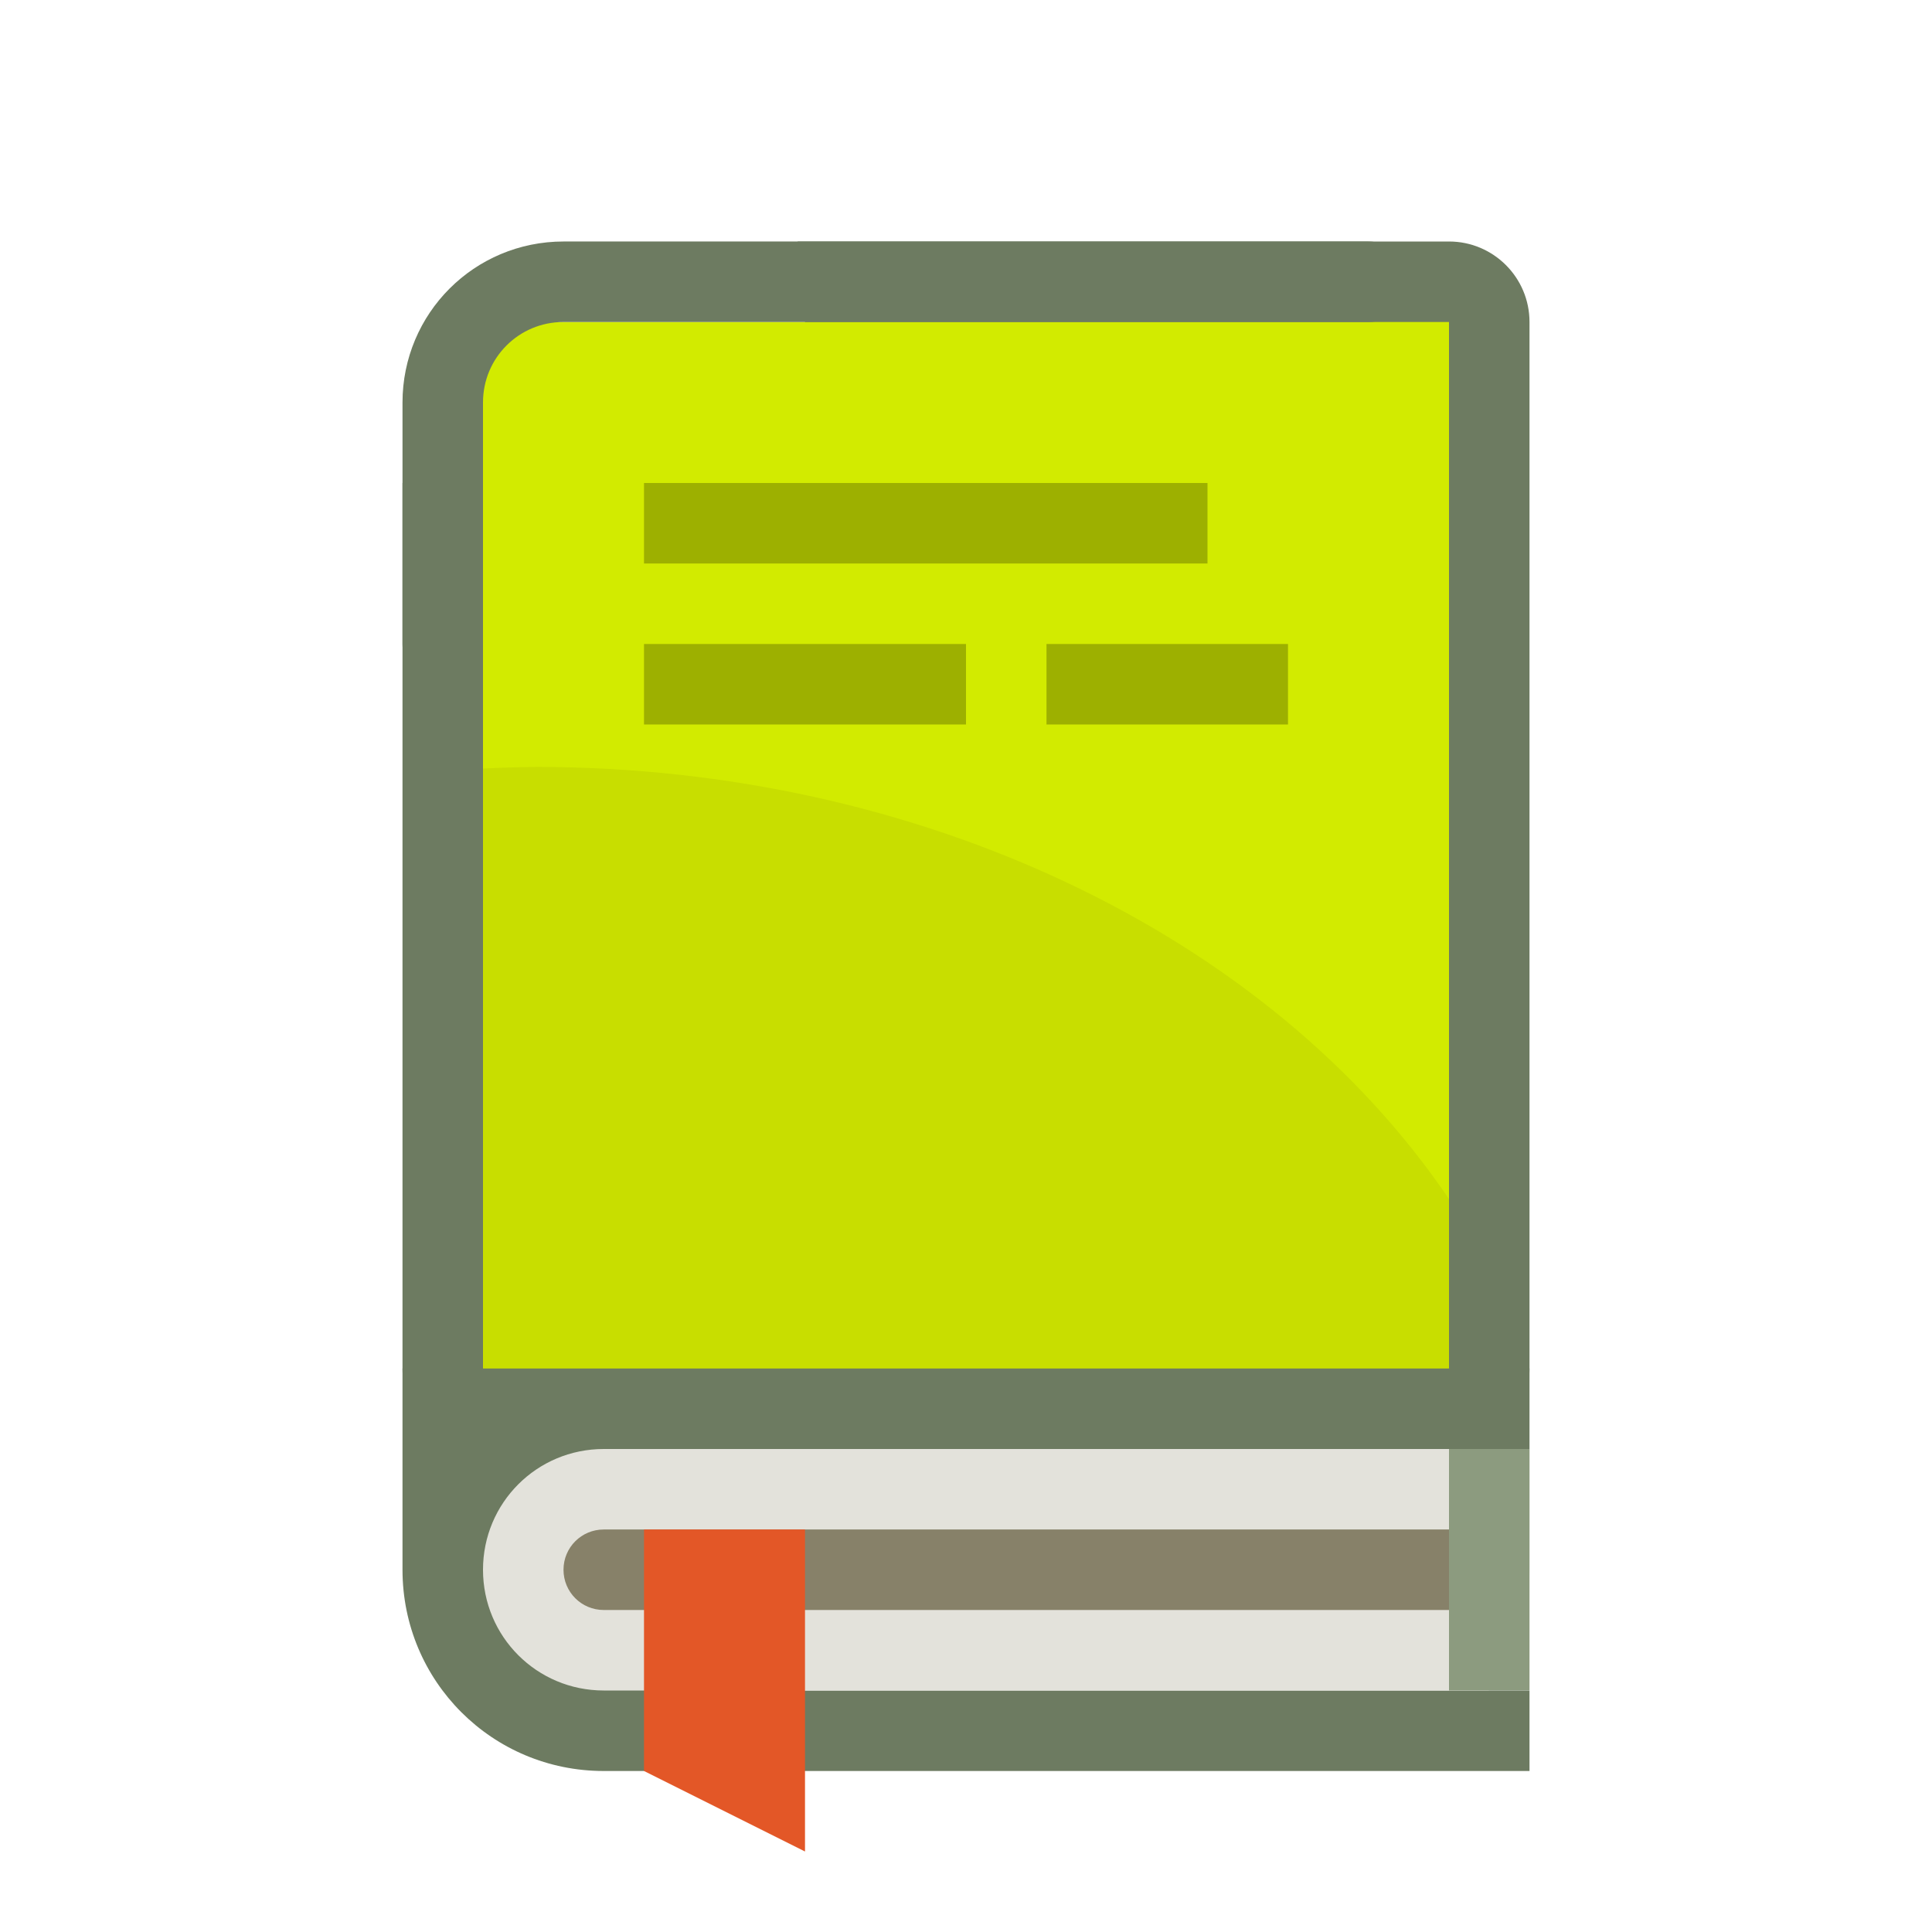
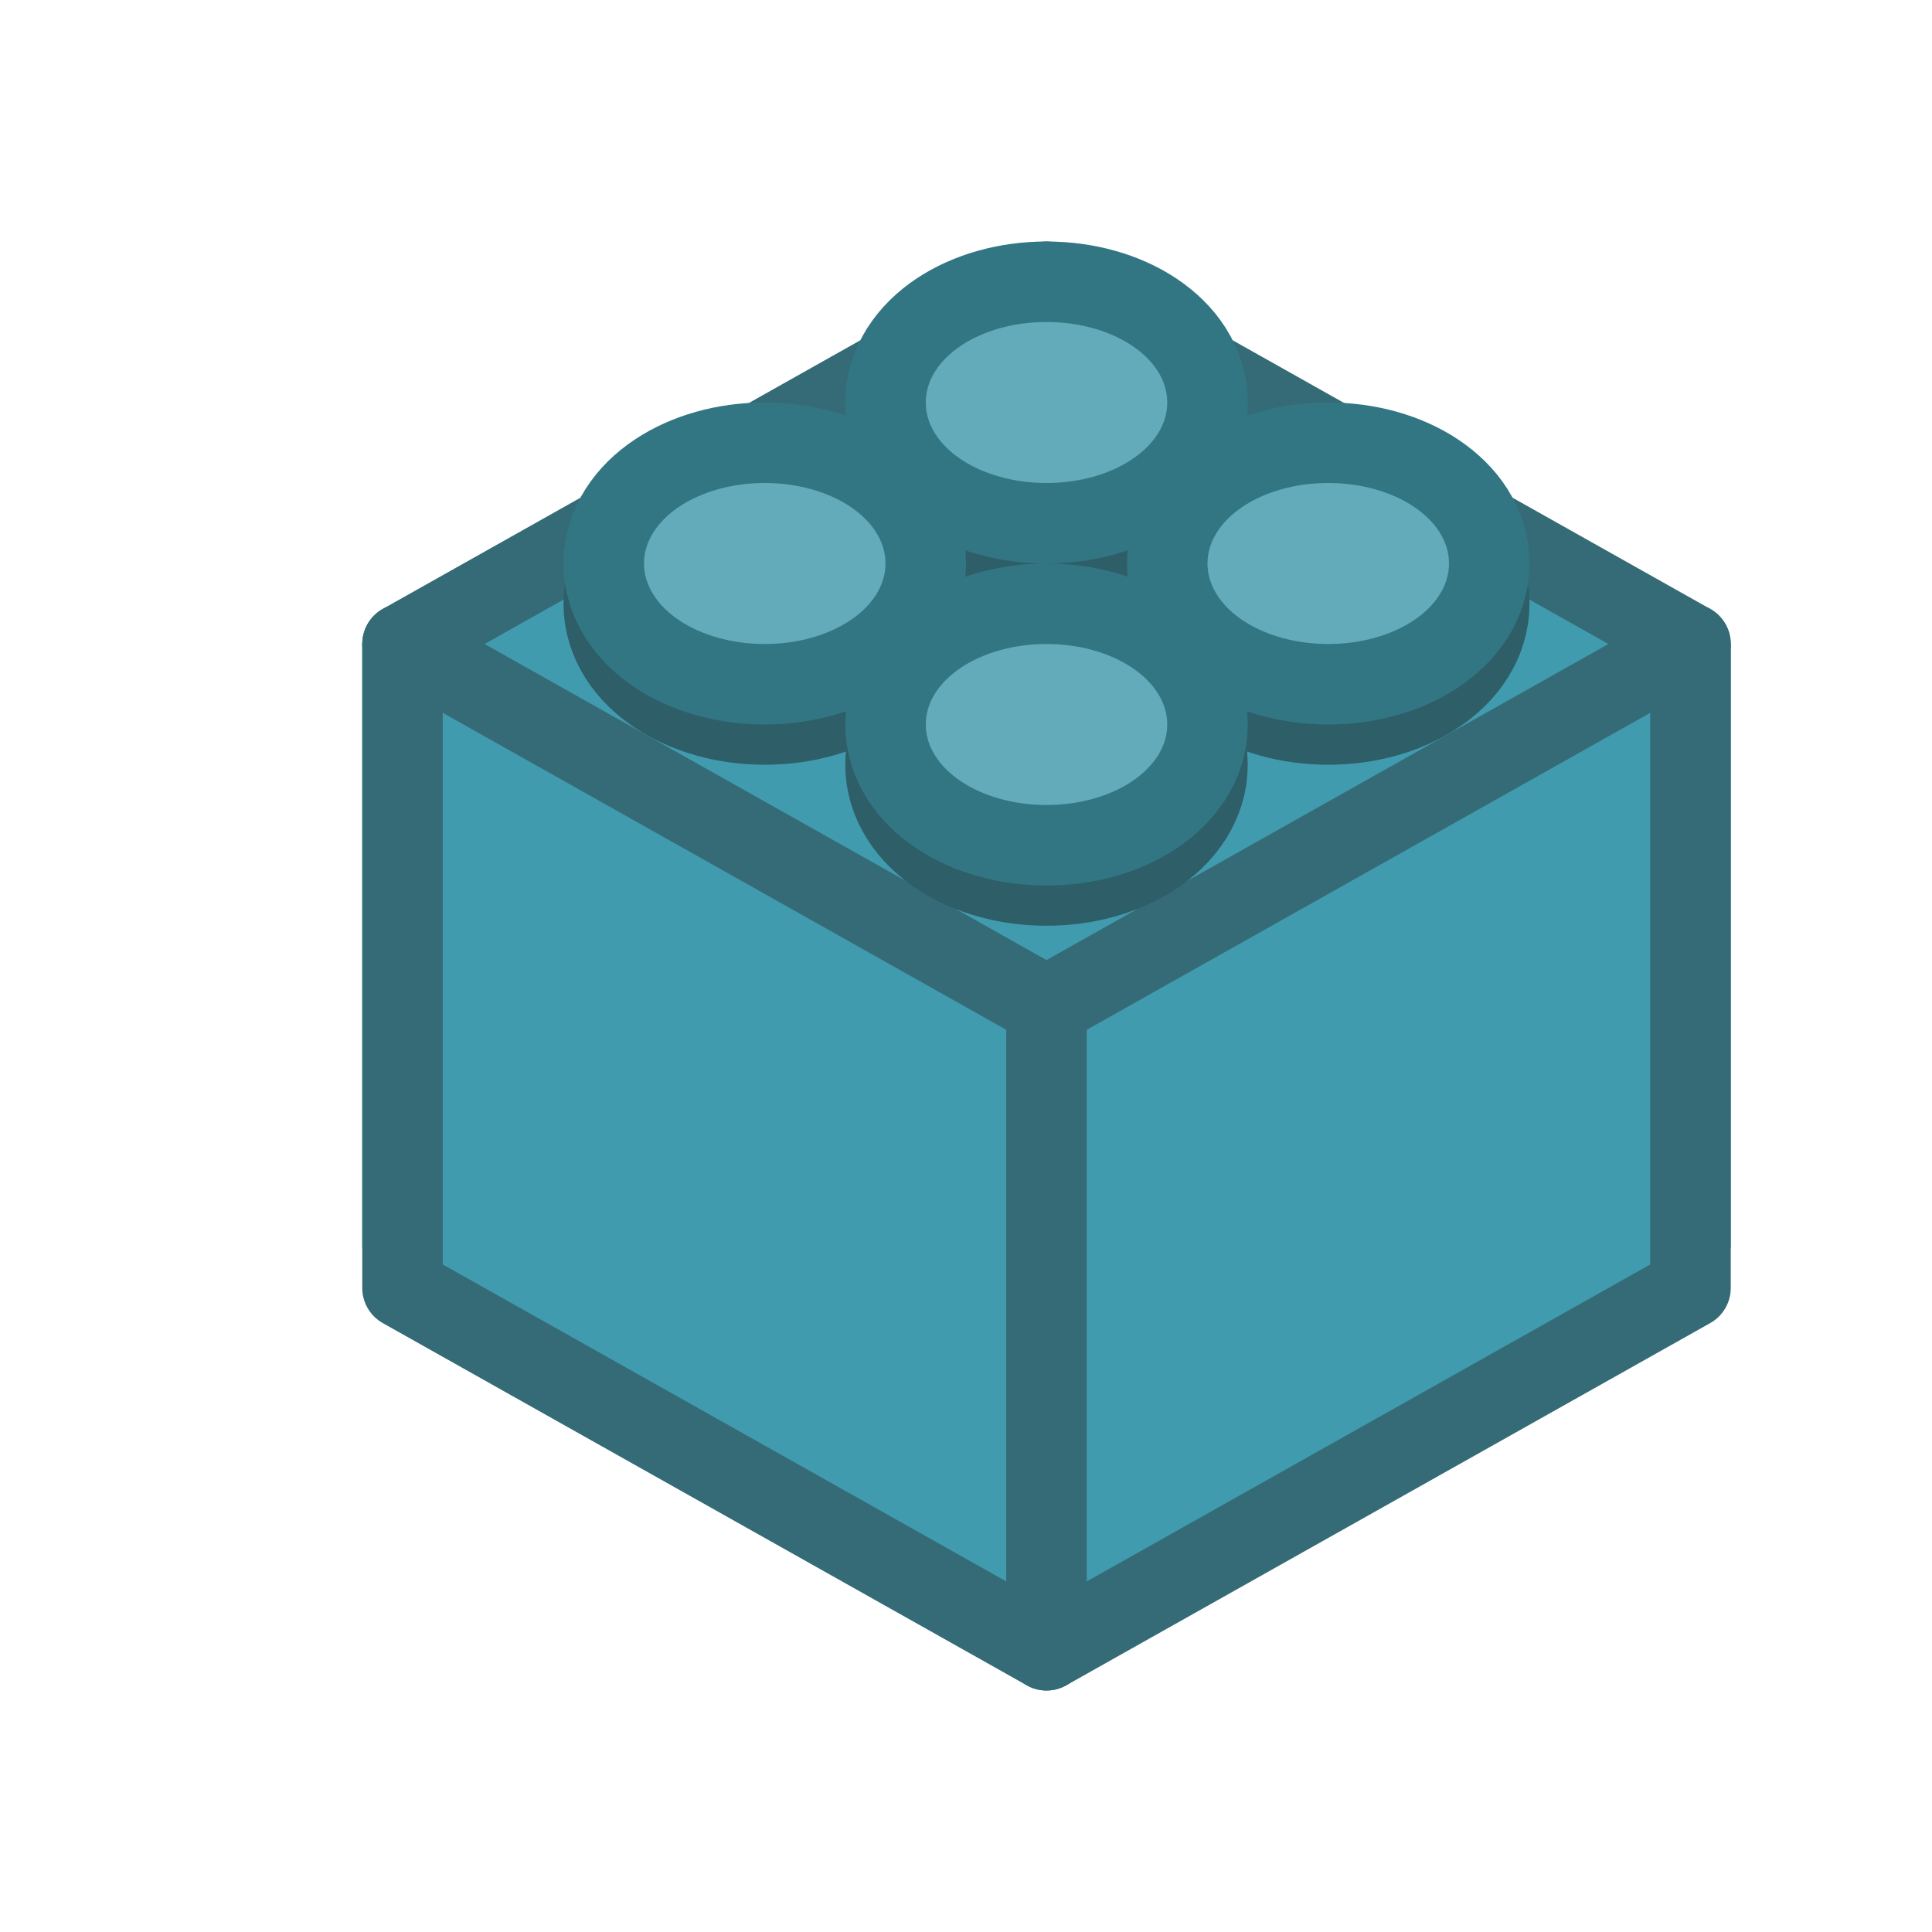
<svg xmlns="http://www.w3.org/2000/svg" width="24" height="24" id="svg2" version="1.1">
  <defs id="defs4" />
  <g id="layer1" transform="translate(0,-1028.362)">
-     <path style="color:#000000;font-style:normal;font-variant:normal;font-weight:normal;font-stretch:normal;font-size:medium;line-height:normal;font-family:sans-serif;text-indent:0;text-align:start;text-decoration:none;text-decoration-line:none;text-decoration-style:solid;text-decoration-color:#000000;letter-spacing:normal;word-spacing:normal;text-transform:none;direction:ltr;block-progression:tb;writing-mode:lr-tb;baseline-shift:baseline;text-anchor:start;white-space:normal;clip-rule:nonzero;display:inline;overflow:visible;visibility:visible;opacity:1;isolation:auto;mix-blend-mode:normal;color-interpolation:sRGB;color-interpolation-filters:linearRGB;solid-color:#000000;solid-opacity:1;fill:#6d7b61;fill-opacity:1;fill-rule:nonzero;stroke:none;stroke-width:2;stroke-linecap:round;stroke-linejoin:round;stroke-miterlimit:4;stroke-dasharray:none;stroke-dashoffset:0;stroke-opacity:1;marker:none;color-rendering:auto;image-rendering:auto;shape-rendering:auto;text-rendering:auto;enable-background:accumulate" d="m 5,17 0,2.5 C 5,20.885 6.115,22 7.5,22 l 11.5,0 0,-1 -10,0 0,-3 10,0 0,-1 -2.5,0 -9,0 z" id="path4364" transform="translate(0,1028.362)" />
-     <path style="color:#000000;font-style:normal;font-variant:normal;font-weight:normal;font-stretch:normal;font-size:medium;line-height:normal;font-family:sans-serif;text-indent:0;text-align:start;text-decoration:none;text-decoration-line:none;text-decoration-style:solid;text-decoration-color:#000000;letter-spacing:normal;word-spacing:normal;text-transform:none;direction:ltr;block-progression:tb;writing-mode:lr-tb;baseline-shift:baseline;text-anchor:start;white-space:normal;clip-rule:nonzero;display:inline;overflow:visible;visibility:visible;opacity:1;isolation:auto;mix-blend-mode:normal;color-interpolation:sRGB;color-interpolation-filters:linearRGB;solid-color:#000000;solid-opacity:1;fill:#6d7b61;fill-opacity:1;fill-rule:nonzero;stroke:none;stroke-width:2;stroke-linecap:round;stroke-linejoin:round;stroke-miterlimit:4;stroke-dasharray:none;stroke-dashoffset:0;stroke-opacity:1;marker:none;color-rendering:auto;image-rendering:auto;shape-rendering:auto;text-rendering:auto;enable-background:accumulate" d="M 9.908,3 C 9.964,3.157 10,3.324 10,3.5 l 0,1 C 10,4.677 9.964,4.843 9.908,5 L 17,5 17,16 7,16 7,6 5,6 5,17 c 5.52e-5,0.552 0.448,1 1,1 l 12,0 c 0.552,-5.5e-5 1,-0.448 1,-1 L 19,4 C 19,3.448 18.552,3 18,3 Z" id="path4241" transform="translate(0,1028.362)" />
-     <path style="color:#000000;clip-rule:nonzero;display:inline;overflow:visible;visibility:visible;opacity:1;isolation:auto;mix-blend-mode:normal;color-interpolation:sRGB;color-interpolation-filters:linearRGB;solid-color:#000000;solid-opacity:1;fill:#e3e2db;fill-opacity:1;fill-rule:evenodd;stroke:none;stroke-width:0.5;stroke-linecap:butt;stroke-linejoin:miter;stroke-miterlimit:4;stroke-dasharray:none;stroke-dashoffset:0;stroke-opacity:1;marker:none;color-rendering:auto;image-rendering:auto;shape-rendering:auto;text-rendering:auto;enable-background:accumulate" d="M 7.5 18 C 6.669 18 6 18.669 6 19.5 C 6 20.331 6.669 21 7.5 21 L 18.492 21 C 18.807 20.582 19 20.066 19 19.5 L 19 18 L 7.5 18 z " id="rect4257" transform="translate(0,1028.362)" />
-     <path style="color:#000000;display:inline;overflow:visible;visibility:visible;fill:#c8de00;fill-opacity:1;fill-rule:evenodd;stroke:none;marker:none;enable-background:accumulate" d="M 6,7 6,17 18,17 18,7 Z" id="path4462" transform="translate(0,1028.362)" />
-     <path style="color:#000000;display:inline;overflow:visible;visibility:visible;fill:#d2eb00;fill-opacity:1;fill-rule:evenodd;stroke:none;marker:none;enable-background:accumulate" d="M 6,4 6,9.547 C 6.224,9.536 6.449,9.529 6.674,9.527 11.412,9.531 15.764,11.593 18,14.895 L 18,4 Z" id="path4333" transform="translate(0,1028.362)" />
-     <path style="color:#000000;clip-rule:nonzero;display:inline;overflow:visible;visibility:visible;opacity:1;isolation:auto;mix-blend-mode:normal;color-interpolation:sRGB;color-interpolation-filters:linearRGB;solid-color:#000000;solid-opacity:1;fill:#878169;fill-opacity:1;fill-rule:nonzero;stroke:none;stroke-width:2;stroke-linecap:round;stroke-linejoin:round;stroke-miterlimit:4;stroke-dasharray:none;stroke-dashoffset:0;stroke-opacity:1;marker:none;color-rendering:auto;image-rendering:auto;shape-rendering:auto;text-rendering:auto;enable-background:accumulate" d="m 7.5,1047.362 10.5,0 0,1 -10.5,0 c -0.277,0 -0.5,-0.223 -0.5,-0.5 0,-0.277 0.223,-0.5 0.5,-0.5 z" id="rect4311" />
-     <path style="color:#000000;font-style:normal;font-variant:normal;font-weight:normal;font-stretch:normal;font-size:medium;line-height:normal;font-family:sans-serif;text-indent:0;text-align:start;text-decoration:none;text-decoration-line:none;text-decoration-style:solid;text-decoration-color:#000000;letter-spacing:normal;word-spacing:normal;text-transform:none;direction:ltr;block-progression:tb;writing-mode:lr-tb;baseline-shift:baseline;text-anchor:start;white-space:normal;clip-rule:nonzero;display:inline;overflow:visible;visibility:visible;opacity:1;isolation:auto;mix-blend-mode:normal;color-interpolation:sRGB;color-interpolation-filters:linearRGB;solid-color:#000000;solid-opacity:1;fill:#8c9b7f;fill-opacity:1;fill-rule:evenodd;stroke:none;stroke-width:2;stroke-linecap:butt;stroke-linejoin:miter;stroke-miterlimit:4;stroke-dasharray:none;stroke-dashoffset:0;stroke-opacity:1;marker:none;color-rendering:auto;image-rendering:auto;shape-rendering:auto;text-rendering:auto;enable-background:accumulate" d="m 18,18 0,3 1,0 0,-3 z" id="rect4602" transform="translate(0,1028.362)" />
-     <rect style="color:#000000;clip-rule:nonzero;display:inline;overflow:visible;visibility:visible;opacity:1;isolation:auto;mix-blend-mode:normal;color-interpolation:sRGB;color-interpolation-filters:linearRGB;solid-color:#000000;solid-opacity:1;fill:#000000;fill-opacity:0.251;fill-rule:nonzero;stroke:none;stroke-width:2;stroke-linecap:round;stroke-linejoin:round;stroke-miterlimit:4;stroke-dasharray:none;stroke-dashoffset:0;stroke-opacity:1;marker:none;color-rendering:auto;image-rendering:auto;shape-rendering:auto;text-rendering:auto;enable-background:accumulate" id="rect4329" width="7" height="1" x="8" y="1034.362" rx="0" ry="0" />
-     <rect ry="0" rx="0" y="1036.362" x="8" height="1" width="4" id="rect4331" style="color:#000000;clip-rule:nonzero;display:inline;overflow:visible;visibility:visible;opacity:1;isolation:auto;mix-blend-mode:normal;color-interpolation:sRGB;color-interpolation-filters:linearRGB;solid-color:#000000;solid-opacity:1;fill:#000000;fill-opacity:0.251;fill-rule:nonzero;stroke:none;stroke-width:2;stroke-linecap:round;stroke-linejoin:round;stroke-miterlimit:4;stroke-dasharray:none;stroke-dashoffset:0;stroke-opacity:1;marker:none;color-rendering:auto;image-rendering:auto;shape-rendering:auto;text-rendering:auto;enable-background:accumulate" />
-     <path style="color:#000000;clip-rule:nonzero;display:inline;overflow:visible;visibility:visible;opacity:1;isolation:auto;mix-blend-mode:normal;color-interpolation:sRGB;color-interpolation-filters:linearRGB;solid-color:#000000;solid-opacity:1;fill:none;fill-opacity:1;fill-rule:nonzero;stroke:#6d7b61;stroke-width:1;stroke-linecap:round;stroke-linejoin:round;stroke-miterlimit:4;stroke-dasharray:none;stroke-dashoffset:0;stroke-opacity:1;marker:none;color-rendering:auto;image-rendering:auto;shape-rendering:auto;text-rendering:auto;enable-background:accumulate" d="m 5.5,1036.362 0,-3 c 0,-0.831 0.669,-1.5 1.5,-1.5 l 10,0" id="rect4506" />
-     <rect style="color:#000000;clip-rule:nonzero;display:inline;overflow:visible;visibility:visible;opacity:1;isolation:auto;mix-blend-mode:normal;color-interpolation:sRGB;color-interpolation-filters:linearRGB;solid-color:#000000;solid-opacity:1;fill:#000000;fill-opacity:0.251;fill-rule:nonzero;stroke:none;stroke-width:2;stroke-linecap:round;stroke-linejoin:round;stroke-miterlimit:4;stroke-dasharray:none;stroke-dashoffset:0;stroke-opacity:1;marker:none;color-rendering:auto;image-rendering:auto;shape-rendering:auto;text-rendering:auto;enable-background:accumulate" id="rect4631" width="3" height="1" x="13" y="1036.362" rx="0" ry="0" />
-     <path style="color:#000000;clip-rule:nonzero;display:inline;overflow:visible;visibility:visible;opacity:1;isolation:auto;mix-blend-mode:normal;color-interpolation:sRGB;color-interpolation-filters:linearRGB;solid-color:#000000;solid-opacity:1;fill:#e35727;fill-opacity:1;fill-rule:evenodd;stroke:none;stroke-width:0.5;stroke-linecap:butt;stroke-linejoin:miter;stroke-miterlimit:4;stroke-dasharray:none;stroke-dashoffset:0;stroke-opacity:1;marker:none;color-rendering:auto;image-rendering:auto;shape-rendering:auto;text-rendering:auto;enable-background:accumulate" d="m 8,1047.362 2,0 0,4 -2,-1 z" id="rect4669" />
+     <path style="color:#000000;clip-rule:nonzero;display:inline;overflow:visible;visibility:visible;opacity:1;isolation:auto;mix-blend-mode:normal;color-interpolation:sRGB;color-interpolation-filters:linearRGB;solid-color:#000000;solid-opacity:1;fill:#419baf;fill-opacity:1;fill-rule:nonzero;stroke:none;stroke-width:2;stroke-linecap:round;stroke-linejoin:round;stroke-miterlimit:4;stroke-dasharray:none;stroke-dashoffset:0;stroke-opacity:1;marker:none;color-rendering:auto;image-rendering:auto;shape-rendering:auto;text-rendering:auto;enable-background:accumulate" d="m 21.5,1036.362 0,7.5 -8.5,5 -8.5,-5 0,-7.5 8.5,-4.5 z" id="path4347" />
+     <path id="path4264" d="m 21,1036.362 0,8 -8,4.5 -8,-4.5 0,-8" style="color:#000000;clip-rule:nonzero;display:inline;overflow:visible;visibility:visible;opacity:1;isolation:auto;mix-blend-mode:normal;color-interpolation:sRGB;color-interpolation-filters:linearRGB;solid-color:#000000;solid-opacity:1;fill:none;fill-opacity:1;fill-rule:nonzero;stroke:#346b76;stroke-width:1;stroke-linecap:round;stroke-linejoin:round;stroke-miterlimit:4;stroke-dasharray:none;stroke-dashoffset:0;stroke-opacity:1;marker:none;color-rendering:auto;image-rendering:auto;shape-rendering:auto;text-rendering:auto;enable-background:accumulate" />
+     <path style="color:#000000;clip-rule:nonzero;display:inline;overflow:visible;visibility:visible;opacity:1;isolation:auto;mix-blend-mode:normal;color-interpolation:sRGB;color-interpolation-filters:linearRGB;solid-color:#000000;solid-opacity:1;fill:none;fill-opacity:1;fill-rule:nonzero;stroke:#346b76;stroke-width:1;stroke-linecap:round;stroke-linejoin:round;stroke-miterlimit:4;stroke-dasharray:none;stroke-dashoffset:0;stroke-opacity:1;marker:none;color-rendering:auto;image-rendering:auto;shape-rendering:auto;text-rendering:auto;enable-background:accumulate;filter-blend-mode:normal;filter-gaussianBlur-deviation:0" d="m 13,1048.862 0,-8" id="rect4266" />
+     <path style="color:#000000;clip-rule:nonzero;display:inline;overflow:visible;visibility:visible;opacity:1;isolation:auto;mix-blend-mode:normal;color-interpolation:sRGB;color-interpolation-filters:linearRGB;solid-color:#000000;solid-opacity:1;fill:none;fill-opacity:1;fill-rule:nonzero;stroke:#346b76;stroke-width:1;stroke-linecap:round;stroke-linejoin:round;stroke-miterlimit:4;stroke-dasharray:none;stroke-dashoffset:0;stroke-opacity:1;marker:none;color-rendering:auto;image-rendering:auto;shape-rendering:auto;text-rendering:auto;enable-background:accumulate;filter-blend-mode:normal;filter-gaussianBlur-deviation:0" d="m 13,1031.862 8,4.5 -8,4.5 -8,-4.5 z" id="rect3438" />
+     <ellipse style="color:#000000;clip-rule:nonzero;display:inline;overflow:visible;visibility:visible;opacity:1;isolation:auto;mix-blend-mode:normal;color-interpolation:sRGB;color-interpolation-filters:linearRGB;solid-color:#000000;solid-opacity:1;fill:#6d7b61;fill-opacity:1;fill-rule:nonzero;stroke:none;stroke-width:2;stroke-linecap:round;stroke-linejoin:round;stroke-miterlimit:4;stroke-dasharray:none;stroke-dashoffset:0;stroke-opacity:1;marker:none;color-rendering:auto;image-rendering:auto;shape-rendering:auto;text-rendering:auto;enable-background:accumulate" id="path4282" cx="12" cy="1035.862" rx="0" ry="0.5" />
+     <ellipse ry="0.5" rx="0" cy="1036.862" cx="10" id="ellipse4284" style="color:#000000;clip-rule:nonzero;display:inline;overflow:visible;visibility:visible;opacity:1;isolation:auto;mix-blend-mode:normal;color-interpolation:sRGB;color-interpolation-filters:linearRGB;solid-color:#000000;solid-opacity:1;fill:#6d7b61;fill-opacity:1;fill-rule:nonzero;stroke:none;stroke-width:2;stroke-linecap:round;stroke-linejoin:round;stroke-miterlimit:4;stroke-dasharray:none;stroke-dashoffset:0;stroke-opacity:1;marker:none;color-rendering:auto;image-rendering:auto;shape-rendering:auto;text-rendering:auto;enable-background:accumulate" />
+     <ellipse ry="0.5" rx="0" cy="1035.862" cx="12" id="ellipse4286" style="color:#000000;clip-rule:nonzero;display:inline;overflow:visible;visibility:visible;opacity:1;isolation:auto;mix-blend-mode:normal;color-interpolation:sRGB;color-interpolation-filters:linearRGB;solid-color:#000000;solid-opacity:1;fill:#6d7b61;fill-opacity:1;fill-rule:nonzero;stroke:none;stroke-width:2;stroke-linecap:round;stroke-linejoin:round;stroke-miterlimit:4;stroke-dasharray:none;stroke-dashoffset:0;stroke-opacity:1;marker:none;color-rendering:auto;image-rendering:auto;shape-rendering:auto;text-rendering:auto;enable-background:accumulate" />
+     <ellipse ry="1" rx="1.5" cy="1033.862" cx="13" id="ellipse4639" style="color:#000000;clip-rule:nonzero;display:inline;overflow:visible;visibility:visible;opacity:1;isolation:auto;mix-blend-mode:normal;color-interpolation:sRGB;color-interpolation-filters:linearRGB;solid-color:#000000;solid-opacity:1;fill:#2e5e68;fill-opacity:1;fill-rule:nonzero;stroke:#2e5e68;stroke-width:2;stroke-linecap:round;stroke-linejoin:round;stroke-miterlimit:4;stroke-dasharray:none;stroke-dashoffset:0;stroke-opacity:1;marker:none;color-rendering:auto;image-rendering:auto;shape-rendering:auto;text-rendering:auto;enable-background:accumulate" />
+     <ellipse ry="1" rx="1.5" cy="1033.362" cx="13" id="ellipse4550" style="color:#000000;clip-rule:nonzero;display:inline;overflow:visible;visibility:visible;opacity:1;isolation:auto;mix-blend-mode:normal;color-interpolation:sRGB;color-interpolation-filters:linearRGB;solid-color:#000000;solid-opacity:1;fill:#63abba;fill-opacity:1;fill-rule:nonzero;stroke:#327684;stroke-width:2;stroke-linecap:round;stroke-linejoin:round;stroke-miterlimit:4;stroke-dasharray:none;stroke-dashoffset:0;stroke-opacity:1;marker:none;color-rendering:auto;image-rendering:auto;shape-rendering:auto;text-rendering:auto;enable-background:accumulate" />
+     <ellipse style="color:#000000;clip-rule:nonzero;display:inline;overflow:visible;visibility:visible;opacity:1;isolation:auto;mix-blend-mode:normal;color-interpolation:sRGB;color-interpolation-filters:linearRGB;solid-color:#000000;solid-opacity:1;fill:#63abba;fill-opacity:1;fill-rule:nonzero;stroke:none;stroke-width:2;stroke-linecap:round;stroke-linejoin:round;stroke-miterlimit:4;stroke-dasharray:none;stroke-dashoffset:0;stroke-opacity:1;marker:none;color-rendering:auto;image-rendering:auto;shape-rendering:auto;text-rendering:auto;enable-background:accumulate" id="ellipse4322" cx="13" cy="1033.362" rx="1.5" ry="1" />
+     <ellipse style="color:#000000;clip-rule:nonzero;display:inline;overflow:visible;visibility:visible;opacity:1;isolation:auto;mix-blend-mode:normal;color-interpolation:sRGB;color-interpolation-filters:linearRGB;solid-color:#000000;solid-opacity:1;fill:#2e5e68;fill-opacity:1;fill-rule:nonzero;stroke:#2e5e68;stroke-width:2;stroke-linecap:round;stroke-linejoin:round;stroke-miterlimit:4;stroke-dasharray:none;stroke-dashoffset:0;stroke-opacity:1;marker:none;color-rendering:auto;image-rendering:auto;shape-rendering:auto;text-rendering:auto;enable-background:accumulate" id="ellipse4450" cx="16.5" cy="1035.862" rx="1.5" ry="1" />
+     <ellipse style="color:#000000;clip-rule:nonzero;display:inline;overflow:visible;visibility:visible;opacity:1;isolation:auto;mix-blend-mode:normal;color-interpolation:sRGB;color-interpolation-filters:linearRGB;solid-color:#000000;solid-opacity:1;fill:#63abba;fill-opacity:1;fill-rule:nonzero;stroke:#327684;stroke-width:2;stroke-linecap:round;stroke-linejoin:round;stroke-miterlimit:4;stroke-dasharray:none;stroke-dashoffset:0;stroke-opacity:1;marker:none;color-rendering:auto;image-rendering:auto;shape-rendering:auto;text-rendering:auto;enable-background:accumulate" id="ellipse4557" cx="16.5" cy="1035.362" rx="1.5" ry="1" />
+     <ellipse ry="1" rx="1.5" cy="1035.362" cx="16.5" id="ellipse4324" style="color:#000000;clip-rule:nonzero;display:inline;overflow:visible;visibility:visible;opacity:1;isolation:auto;mix-blend-mode:normal;color-interpolation:sRGB;color-interpolation-filters:linearRGB;solid-color:#000000;solid-opacity:1;fill:#63abba;fill-opacity:1;fill-rule:nonzero;stroke:none;stroke-width:2;stroke-linecap:round;stroke-linejoin:round;stroke-miterlimit:4;stroke-dasharray:none;stroke-dashoffset:0;stroke-opacity:1;marker:none;color-rendering:auto;image-rendering:auto;shape-rendering:auto;text-rendering:auto;enable-background:accumulate" />
+     <ellipse style="color:#000000;clip-rule:nonzero;display:inline;overflow:visible;visibility:visible;opacity:1;isolation:auto;mix-blend-mode:normal;color-interpolation:sRGB;color-interpolation-filters:linearRGB;solid-color:#000000;solid-opacity:1;fill:#2e5e68;fill-opacity:1;fill-rule:nonzero;stroke:none;stroke-width:2;stroke-linecap:round;stroke-linejoin:round;stroke-miterlimit:4;stroke-dasharray:none;stroke-dashoffset:0;stroke-opacity:1;marker:none;color-rendering:auto;image-rendering:auto;shape-rendering:auto;text-rendering:auto;enable-background:accumulate;filter-blend-mode:normal;filter-gaussianBlur-deviation:0" id="ellipse4414" cx="9.5" cy="1036.362" rx="1.5" ry="1" />
+     <ellipse ry="1" rx="1.5" cy="1035.862" cx="9.5" id="ellipse4627" style="color:#000000;clip-rule:nonzero;display:inline;overflow:visible;visibility:visible;opacity:1;isolation:auto;mix-blend-mode:normal;color-interpolation:sRGB;color-interpolation-filters:linearRGB;solid-color:#000000;solid-opacity:1;fill:#2e5e68;fill-opacity:1;fill-rule:nonzero;stroke:#2e5e68;stroke-width:2;stroke-linecap:round;stroke-linejoin:round;stroke-miterlimit:4;stroke-dasharray:none;stroke-dashoffset:0;stroke-opacity:1;marker:none;color-rendering:auto;image-rendering:auto;shape-rendering:auto;text-rendering:auto;enable-background:accumulate" />
+     <ellipse style="color:#000000;clip-rule:nonzero;display:inline;overflow:visible;visibility:visible;opacity:1;isolation:auto;mix-blend-mode:normal;color-interpolation:sRGB;color-interpolation-filters:linearRGB;solid-color:#000000;solid-opacity:1;fill:#63abba;fill-opacity:1;fill-rule:nonzero;stroke:#327684;stroke-width:2;stroke-linecap:round;stroke-linejoin:round;stroke-miterlimit:4;stroke-dasharray:none;stroke-dashoffset:0;stroke-opacity:1;marker:none;color-rendering:auto;image-rendering:auto;shape-rendering:auto;text-rendering:auto;enable-background:accumulate" id="ellipse4537" cx="9.5" cy="1035.362" rx="1.5" ry="1" />
+     <ellipse ry="1" rx="1.5" cy="1035.362" cx="9.5" id="ellipse4320" style="color:#000000;clip-rule:nonzero;display:inline;overflow:visible;visibility:visible;opacity:1;isolation:auto;mix-blend-mode:normal;color-interpolation:sRGB;color-interpolation-filters:linearRGB;solid-color:#000000;solid-opacity:1;fill:#63abba;fill-opacity:1;fill-rule:nonzero;stroke:none;stroke-width:2;stroke-linecap:round;stroke-linejoin:round;stroke-miterlimit:4;stroke-dasharray:none;stroke-dashoffset:0;stroke-opacity:1;marker:none;color-rendering:auto;image-rendering:auto;shape-rendering:auto;text-rendering:auto;enable-background:accumulate" />
+     <ellipse style="color:#000000;clip-rule:nonzero;display:inline;overflow:visible;visibility:visible;opacity:1;isolation:auto;mix-blend-mode:normal;color-interpolation:sRGB;color-interpolation-filters:linearRGB;solid-color:#000000;solid-opacity:1;fill:#2e5e68;fill-opacity:1;fill-rule:nonzero;stroke:#2e5e68;stroke-width:2;stroke-linecap:round;stroke-linejoin:round;stroke-miterlimit:4;stroke-dasharray:none;stroke-dashoffset:0;stroke-opacity:1;marker:none;color-rendering:auto;image-rendering:auto;shape-rendering:auto;text-rendering:auto;enable-background:accumulate" id="ellipse4609" cx="13" cy="1037.862" rx="1.5" ry="1" />
+     <ellipse ry="1" rx="1.5" cy="1037.362" cx="13" id="ellipse4564" style="color:#000000;clip-rule:nonzero;display:inline;overflow:visible;visibility:visible;opacity:1;isolation:auto;mix-blend-mode:normal;color-interpolation:sRGB;color-interpolation-filters:linearRGB;solid-color:#000000;solid-opacity:1;fill:#63abba;fill-opacity:1;fill-rule:nonzero;stroke:#327684;stroke-width:2;stroke-linecap:round;stroke-linejoin:round;stroke-miterlimit:4;stroke-dasharray:none;stroke-dashoffset:0;stroke-opacity:1;marker:none;color-rendering:auto;image-rendering:auto;shape-rendering:auto;text-rendering:auto;enable-background:accumulate" />
+     <ellipse style="color:#000000;clip-rule:nonzero;display:inline;overflow:visible;visibility:visible;opacity:1;isolation:auto;mix-blend-mode:normal;color-interpolation:sRGB;color-interpolation-filters:linearRGB;solid-color:#000000;solid-opacity:1;fill:#63abba;fill-opacity:1;fill-rule:nonzero;stroke:none;stroke-width:2;stroke-linecap:round;stroke-linejoin:round;stroke-miterlimit:4;stroke-dasharray:none;stroke-dashoffset:0;stroke-opacity:1;marker:none;color-rendering:auto;image-rendering:auto;shape-rendering:auto;text-rendering:auto;enable-background:accumulate" id="ellipse4326" cx="13" cy="1037.362" rx="1.5" ry="1" />
  </g>
</svg>
